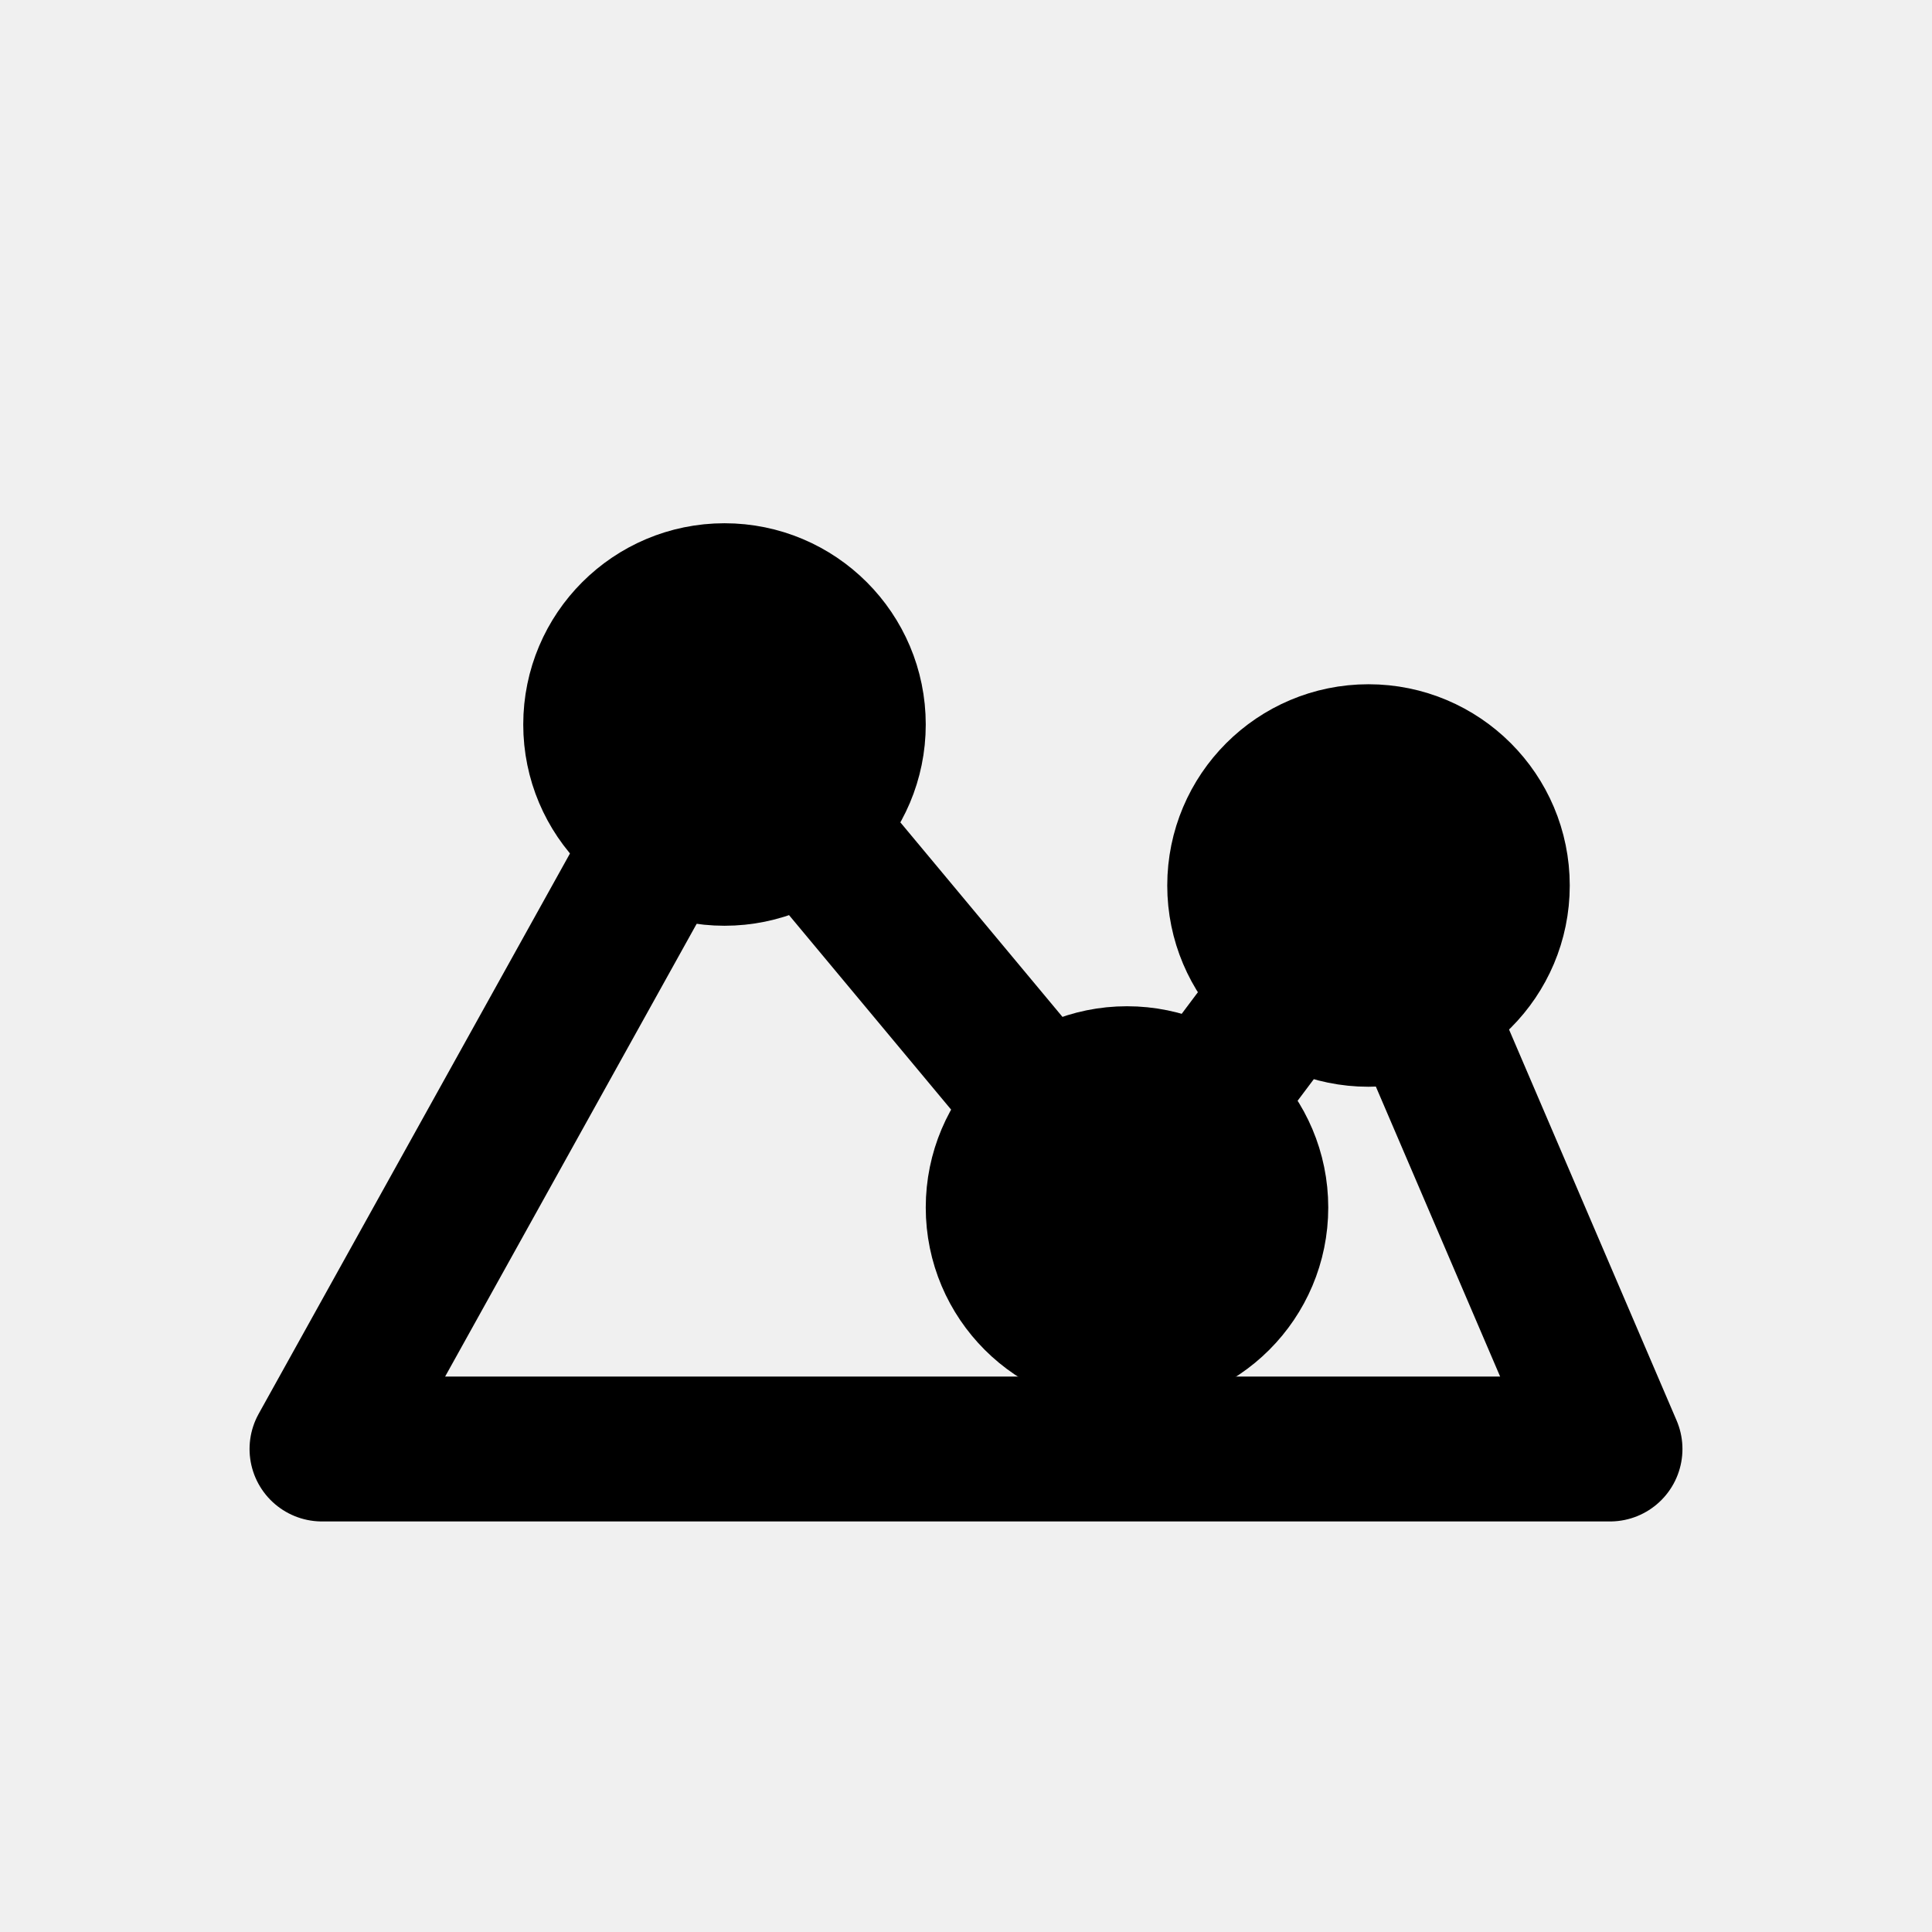
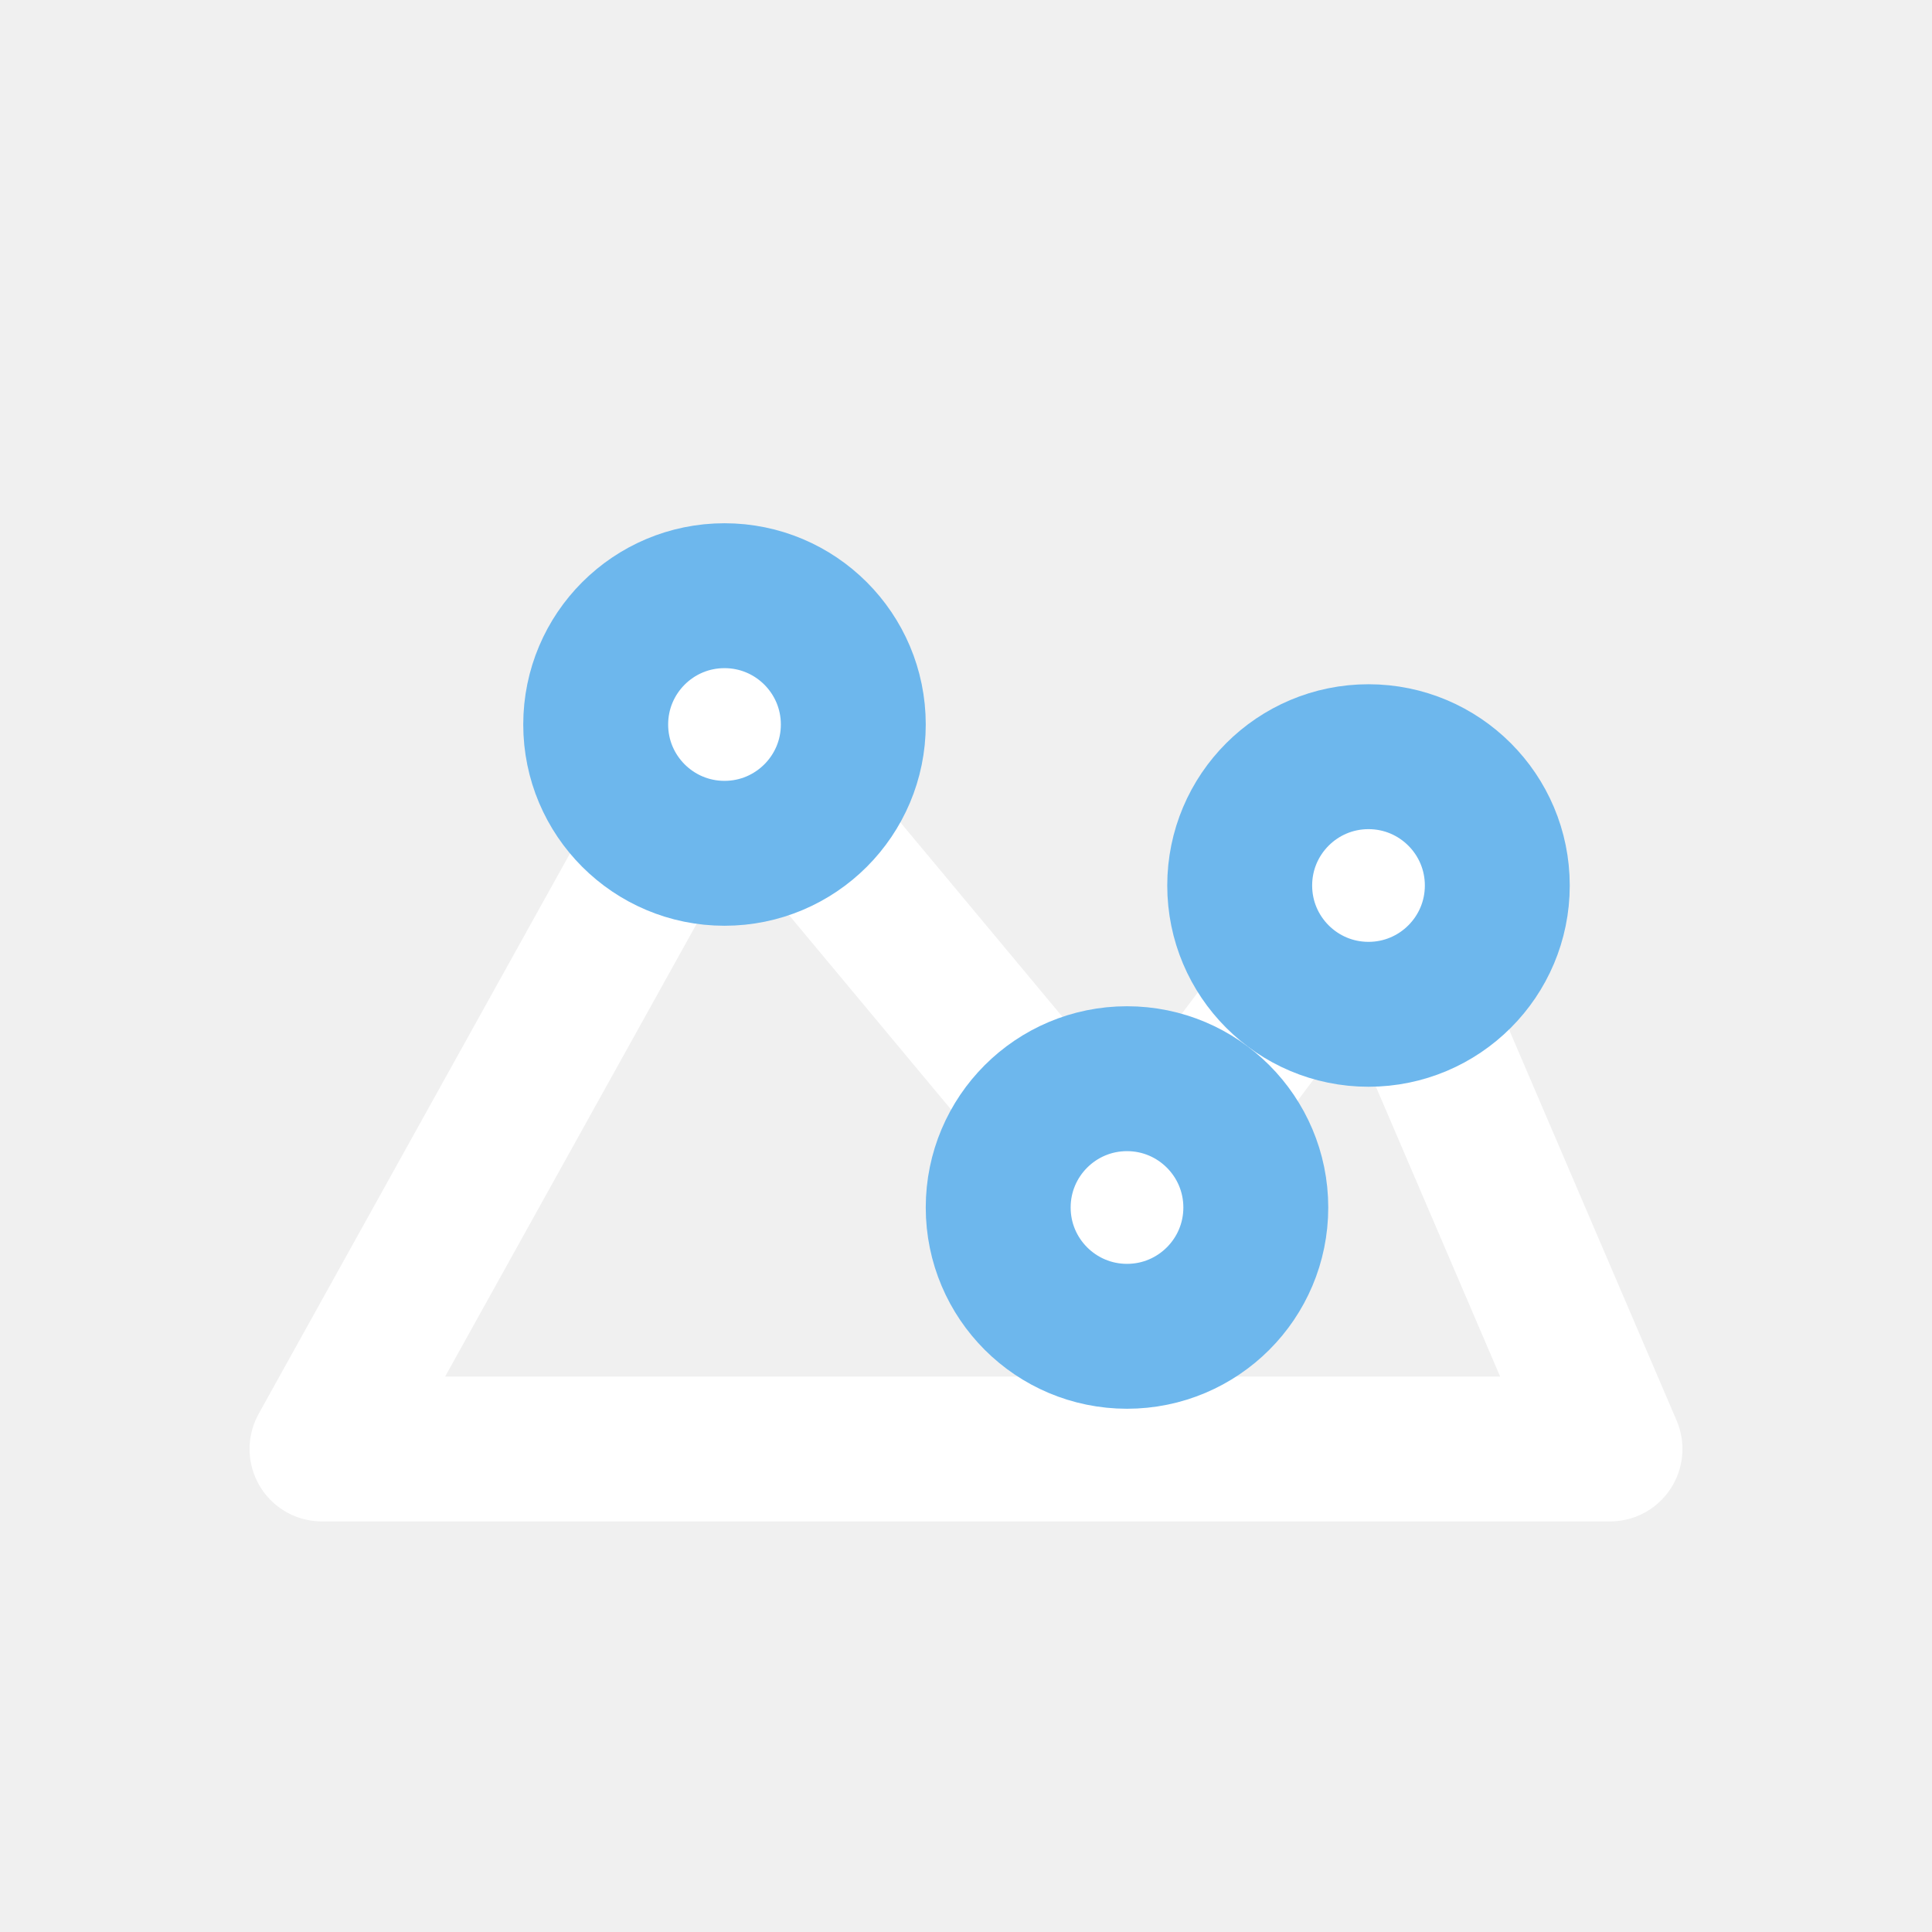
- <svg xmlns="http://www.w3.org/2000/svg" viewBox="0 0 24 24" fill="none" stroke="currentColor" stroke-width="1.8" stroke-linecap="round" stroke-linejoin="round">
-   <path d="M4 18 9 9l5 6 3-4 3 7Z" />
-   <circle cx="9" cy="9" r="1.6" />
-   <circle cx="14" cy="15" r="1.6" />
-   <circle cx="17" cy="11" r="1.6" />
+ <svg xmlns="http://www.w3.org/2000/svg" viewBox="0 0 24 24" fill="none" stroke-width="1.8" stroke-linecap="round" stroke-linejoin="round">
+   <path stroke="#FFFFFF" d="M4 18 9 9l5 6 3-4 3 7Z" />
+   <circle stroke="#6DB7ED" cx="9" cy="9" r="1.6" />
+   <circle stroke="#6DB7ED" cx="14" cy="15" r="1.6" />
+   <circle stroke="#6DB7ED" cx="17" cy="11" r="1.6" />
</svg>
